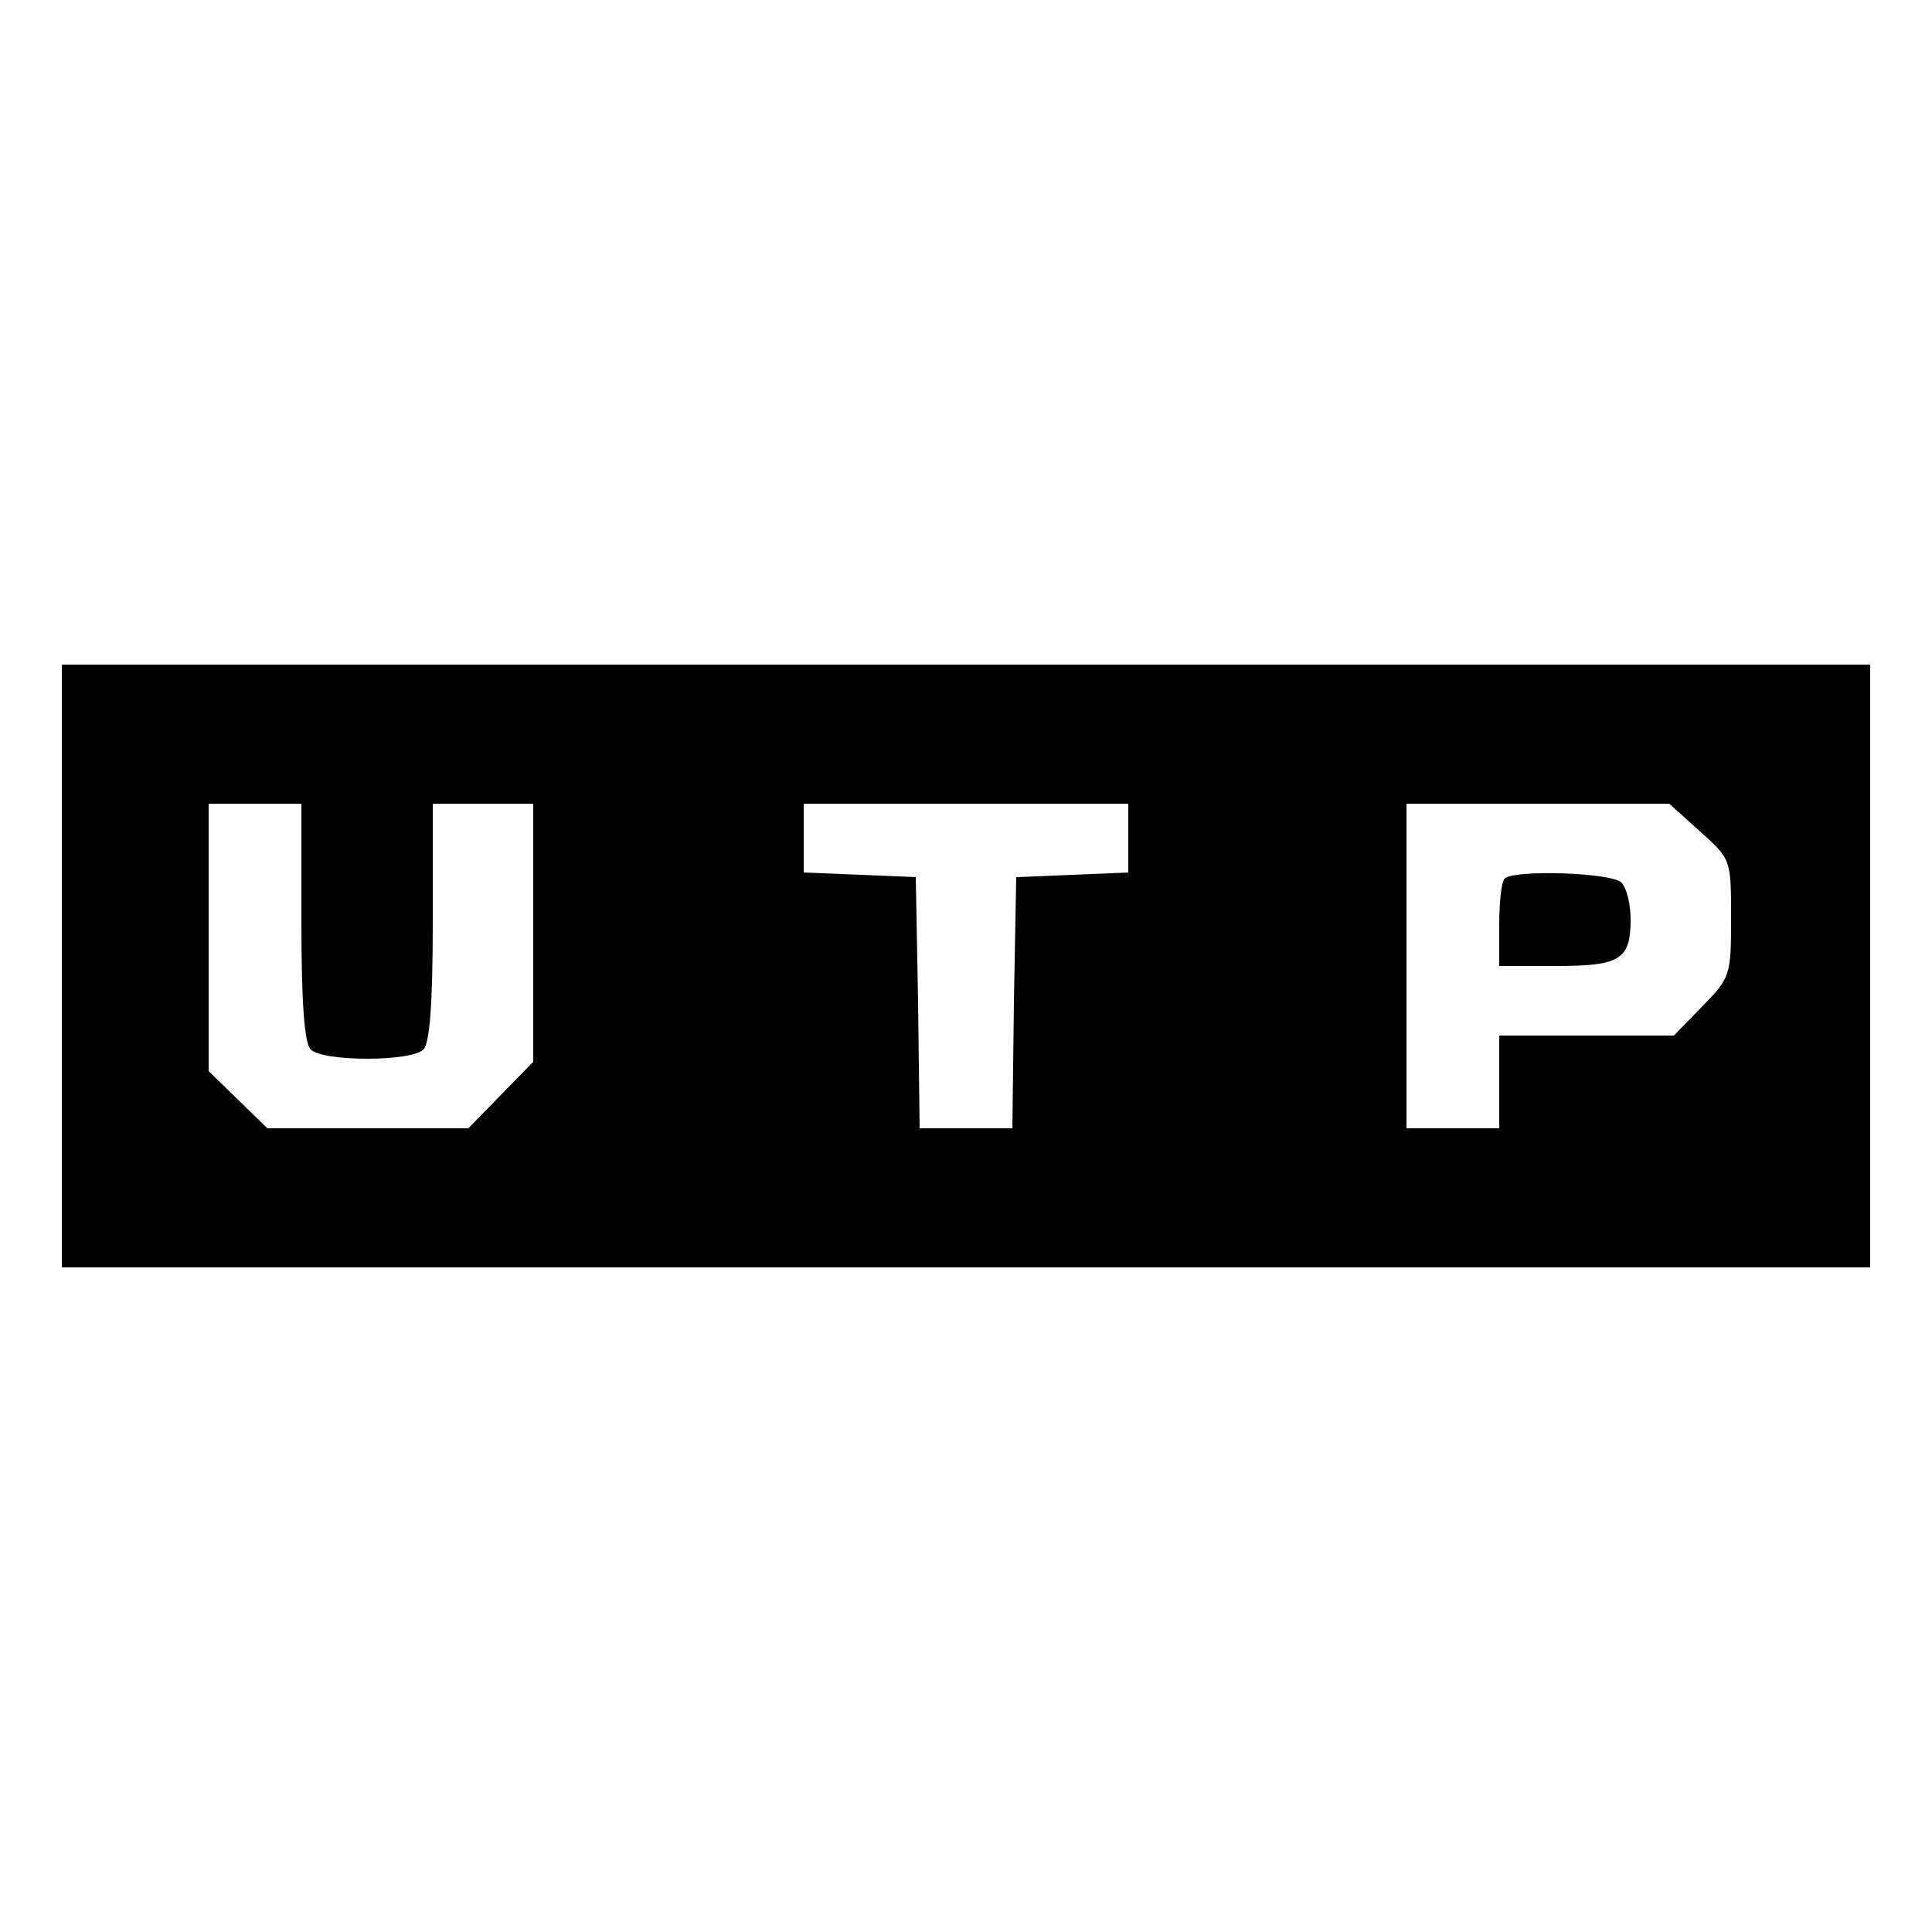
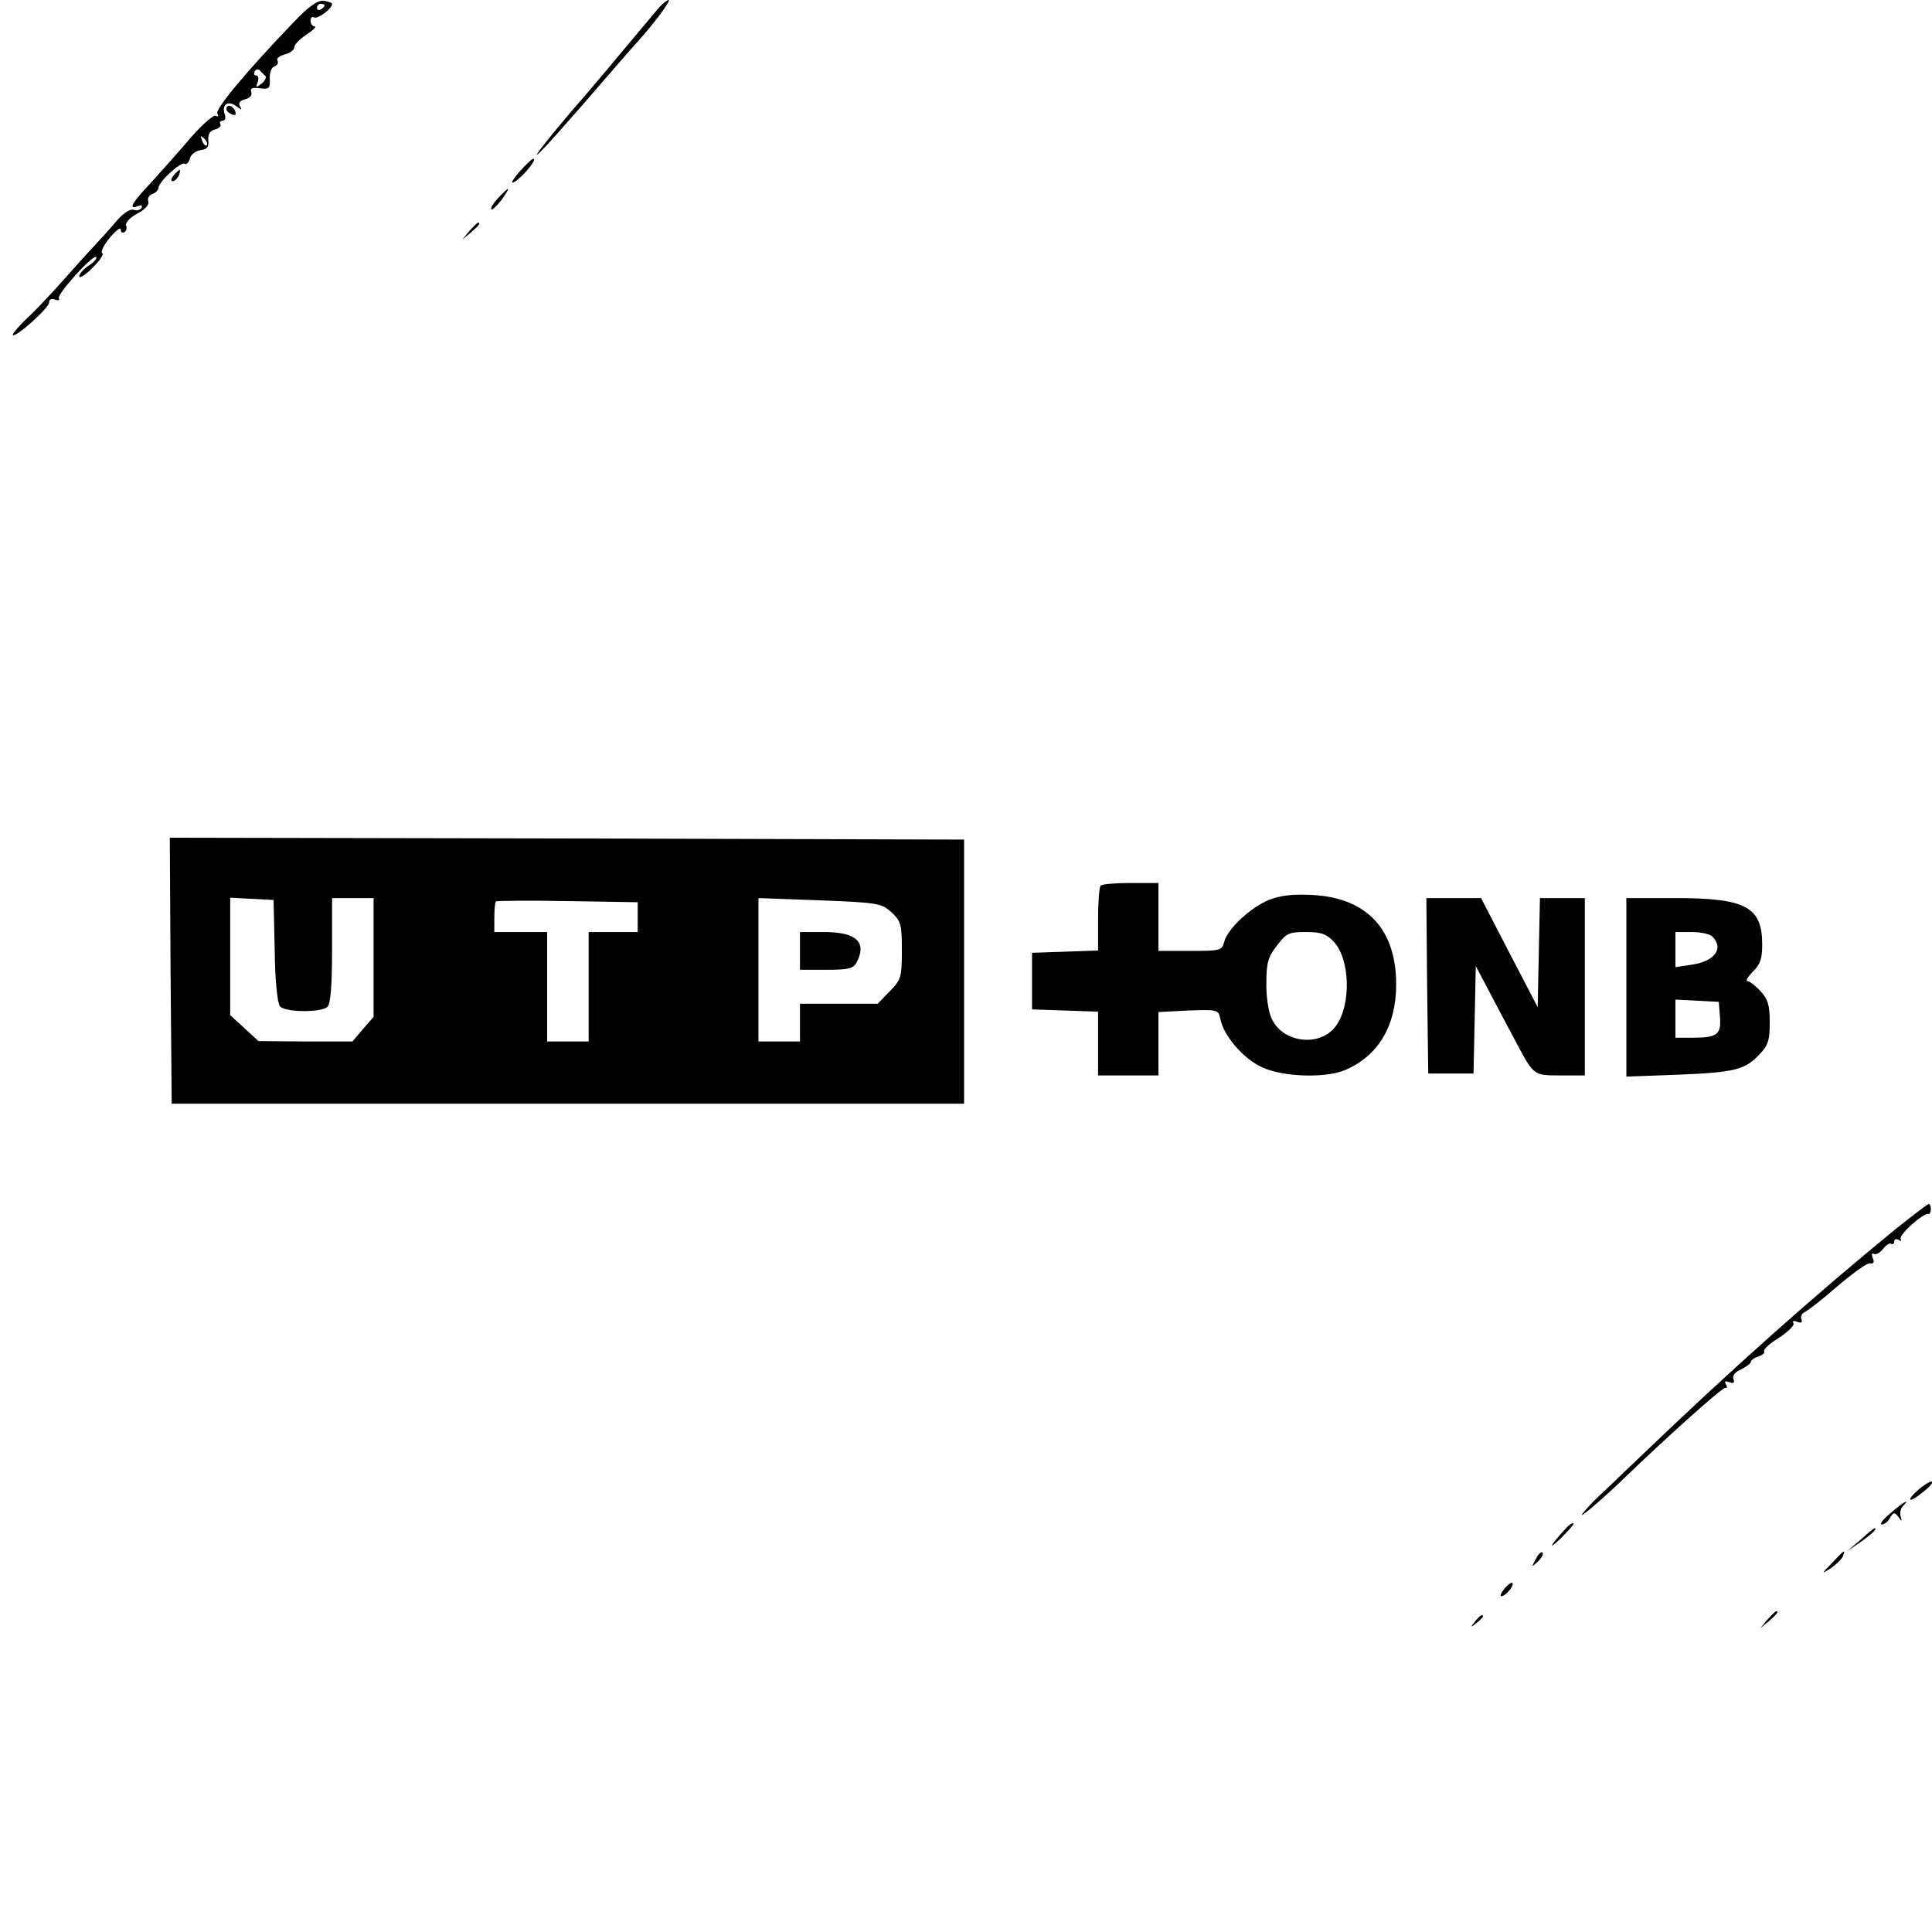
- <svg xmlns="http://www.w3.org/2000/svg" version="1.0" width="250pt" height="250pt" viewBox="0 0 250 250" preserveAspectRatio="xMidYMid meet">
-   <g transform="translate(0,250) scale(0.1,-0.1)" fill="#000000" stroke="none">
-     <path d="M80 1250 l0 -390 1170 0 1170 0 0 390 0 390 -1170 0 -1170 0 0 -390z m310 57 c0 -106 4 -157 12 -165 16 -16 130 -16 146 0 8 8 12 59 12 165 l0 153 65 0 65 0 0 -167 0 -167 -42 -43 -42 -43 -130 0 -130 0 -38 37 -38 37 0 173 0 173 60 0 60 0 0 -153z m1070 108 l0 -44 -72 -3 -73 -3 -3 -162 -2 -163 -60 0 -60 0 -2 163 -3 162 -72 3 -73 3 0 44 0 45 210 0 210 0 0 -45z m740 9 c40 -36 40 -36 40 -112 0 -74 -1 -77 -37 -114 l-37 -38 -113 0 -113 0 0 -60 0 -60 -60 0 -60 0 0 210 0 210 170 0 170 0 40 -36z" />
-     <path d="M1947 1363 c-4 -3 -7 -30 -7 -60 l0 -53 73 0 c83 0 97 8 97 60 0 20 -5 41 -12 48 -13 13 -140 17 -151 5z" />
+ <svg xmlns="http://www.w3.org/2000/svg" version="1.0" width="512pt" height="512pt" viewBox="0 0 512 512" preserveAspectRatio="xMidYMid meet">
+   <g transform="translate(0,512) scale(0.1,-0.1)" fill="#000000" stroke="none">
+     <path d="M779 5062 c-125 -130 -210 -232 -203 -243 4 -7 3 -9 -4 -6 -5 4 -34 -21 -64 -55 -29 -34 -77 -88 -105 -119 -54 -57 -65 -76 -37 -65 9 3 12 2 9 -5 -4 -6 -13 -8 -21 -5 -8 3 -26 -8 -42 -26 -15 -18 -41 -47 -58 -65 -16 -17 -55 -60 -85 -94 -30 -34 -73 -80 -97 -102 -23 -22 -40 -42 -38 -45 8 -7 96 72 96 86 0 9 6 12 16 8 8 -3 13 -2 10 3 -7 10 91 118 99 110 3 -4 -6 -14 -20 -23 -14 -9 -25 -22 -25 -28 0 -7 16 3 35 22 19 19 31 36 26 39 -5 3 4 22 20 41 16 19 29 29 29 22 0 -7 4 -11 10 -7 5 3 7 11 4 18 -2 7 11 21 30 31 21 11 32 24 29 32 -3 8 2 17 11 20 9 3 16 11 16 16 0 16 59 70 69 64 5 -3 11 3 14 13 2 11 15 21 28 23 18 2 23 9 21 26 -1 17 4 25 18 29 11 3 17 9 14 14 -3 5 0 9 6 9 7 0 9 8 5 19 -8 25 11 36 32 19 14 -10 15 -10 9 0 -5 9 -1 15 14 19 12 3 19 11 16 19 -4 10 3 13 23 10 25 -3 27 0 26 25 -1 16 4 30 12 33 8 3 12 10 8 16 -3 5 6 12 20 16 14 3 25 12 25 19 0 7 15 22 33 34 17 11 27 21 21 21 -6 0 -11 7 -11 15 0 8 4 12 9 9 9 -6 48 23 48 35 0 4 -10 7 -23 9 -16 1 -39 -15 -78 -56z m81 44 c0 -3 -4 -8 -10 -11 -5 -3 -10 -1 -10 4 0 6 5 11 10 11 6 0 10 -2 10 -4z m-157 -187 c4 -3 0 -12 -9 -20 -16 -12 -17 -12 -11 4 3 9 2 17 -4 17 -6 0 -7 5 -4 11 4 6 10 7 14 2 3 -4 10 -10 14 -14z m-155 -184 c-3 -3 -9 2 -12 12 -6 14 -5 15 5 6 7 -7 10 -15 7 -18z" />
+     <path d="M1744 5097 c-10 -12 -53 -63 -94 -112 -41 -50 -87 -103 -101 -120 -54 -61 -131 -155 -126 -155 5 0 81 85 197 220 30 35 62 71 70 80 38 41 90 110 82 110 -4 0 -17 -10 -28 -23z" />
+     <path d="M600 4831 c0 -5 7 -11 14 -14 10 -4 13 -1 9 9 -6 15 -23 19 -23 5z" />
+     <path d="M1375 4663 c-20 -24 -23 -32 -10 -24 23 15 60 61 48 60 -4 0 -21 -17 -38 -36z" />
+     <path d="M460 4655 c-7 -9 -8 -15 -2 -15 5 0 12 7 16 15 3 8 4 15 2 15 -2 0 -9 -7 -16 -15z" />
+     <path d="M1320 4595 c-13 -14 -21 -27 -18 -30 2 -3 14 9 27 25 26 37 23 39 -9 5z" />
+     <path d="M1244 4508 l-19 -23 23 19 c21 18 27 26 19 26 -2 0 -12 -10 -23 -22z" />
+     <path d="M452 2548 l3 -353 1050 0 1050 0 0 350 0 350 -1053 3 -1052 2 2 -352z m276 53 c1 -79 7 -140 14 -148 13 -16 110 -17 126 -1 8 8 12 56 12 150 l0 138 55 0 55 0 0 -157 0 -158 -28 -32 -28 -33 -124 0 -125 1 -37 34 -38 35 0 156 0 155 58 -3 57 -3 3 -134z m962 89 l0 -40 -65 0 -65 0 0 -145 0 -145 -55 0 -55 0 0 145 0 145 -70 0 -70 0 0 38 c0 21 2 41 4 43 2 2 88 3 190 1 l186 -3 0 -39z m673 12 c25 -24 27 -32 27 -101 0 -71 -2 -77 -32 -108 l-32 -33 -103 0 -103 0 0 -50 0 -50 -55 0 -55 0 0 190 0 190 163 -6 c156 -6 163 -8 190 -32z" />
+     <path d="M2120 2600 l0 -50 70 0 c58 0 71 3 80 19 28 54 0 81 -86 81 l-64 0 0 -50z" />
+     <path d="M2917 2773 c-4 -3 -7 -44 -7 -89 l0 -83 -87 -3 -88 -3 0 -75 0 -75 88 -3 87 -3 0 -84 0 -85 80 0 80 0 0 84 0 84 79 4 c78 3 80 2 85 -22 8 -44 61 -106 110 -128 54 -26 167 -30 220 -8 88 37 136 117 136 227 0 145 -76 228 -218 237 -53 3 -84 0 -117 -12 -49 -19 -113 -78 -121 -113 -6 -22 -11 -23 -90 -23 l-84 0 0 90 0 90 -73 0 c-41 0 -77 -3 -80 -7z m618 -149 c43 -47 46 -166 6 -222 -42 -59 -144 -46 -172 21 -8 18 -14 60 -13 94 0 51 5 68 28 97 25 33 31 36 77 36 41 0 54 -5 74 -26z" />
+     <path d="M3782 2508 l3 -233 60 0 60 0 3 142 3 143 41 -78 c22 -42 54 -102 70 -132 43 -80 43 -80 114 -80 l64 0 0 235 0 235 -60 0 -59 0 -3 -145 -3 -144 -75 144 -75 145 -73 0 -72 0 2 -232z" />
+     <path d="M4310 2504 l0 -237 138 5 c150 6 177 13 216 55 22 23 26 37 26 84 0 46 -5 61 -25 83 -13 14 -29 26 -34 26 -6 0 1 11 14 25 20 19 25 34 25 72 0 100 -44 123 -230 123 l-130 0 0 -236z m228 134 c32 -32 5 -67 -58 -75 l-40 -6 0 47 0 46 43 0 c24 0 48 -5 55 -12z m20 -212 c4 -47 -7 -56 -70 -56 l-48 0 0 50 0 51 58 -3 57 -3 3 -39z" />
+     <path d="M5025 1864 c-219 -179 -436 -372 -685 -611 -47 -45 -94 -90 -105 -100 -11 -10 -29 -29 -40 -43 -17 -21 42 29 96 80 124 120 274 254 281 252 5 -1 6 3 2 9 -5 9 -2 10 9 6 11 -4 14 -2 11 8 -4 9 4 19 20 26 14 7 26 16 26 20 0 4 9 11 20 14 11 4 18 10 15 14 -2 5 15 21 40 36 24 16 41 33 38 38 -4 6 0 8 10 4 11 -4 14 -2 11 7 -3 7 1 16 9 19 7 3 46 33 86 68 41 35 80 63 87 61 9 -2 12 3 7 14 -4 10 -2 15 3 11 6 -3 16 3 24 13 8 10 17 17 22 14 4 -3 8 0 8 6 0 6 5 8 12 4 6 -4 8 -3 5 3 -6 10 61 70 74 66 3 -1 6 5 6 13 0 8 -3 14 -6 13 -3 0 -42 -30 -86 -65z" />
+     <path d="M5086 1174 c-37 -32 -29 -40 9 -9 17 13 28 25 25 28 -3 3 -18 -6 -34 -19z" />
+     <path d="M5010 1110 c-19 -16 -30 -29 -23 -30 7 0 17 8 22 18 9 15 12 15 22 2 9 -13 10 -13 6 1 -3 9 0 22 6 28 22 22 0 10 -33 -19z" />
+     <path d="M4150 1070 c-42 -46 -50 -61 -15 -28 21 21 37 39 35 41 -3 2 -12 -4 -20 -13z" />
+     <path d="M4930 1039 l-35 -30 38 26 c33 24 43 35 34 35 -1 0 -18 -14 -37 -31z" />
+     <path d="M4070 988 c-12 -22 -12 -22 6 -6 10 10 15 20 12 24 -4 3 -12 -5 -18 -18z" />
+     <path d="M4855 978 c-29 -30 -29 -30 -3 -14 14 10 29 24 32 32 7 19 5 18 -29 -18z" />
+     <path d="M3987 910 c-9 -11 -13 -20 -8 -20 11 0 35 29 29 35 -2 2 -12 -4 -21 -15z" />
+     <path d="M4684 828 l-19 -23 23 19 c21 18 27 26 19 26 -2 0 -12 -10 -23 -22z" />
+     <path d="M3909 823 c-13 -16 -12 -17 4 -4 9 7 17 15 17 17 0 8 -8 3 -21 -13z" />
  </g>
</svg>
